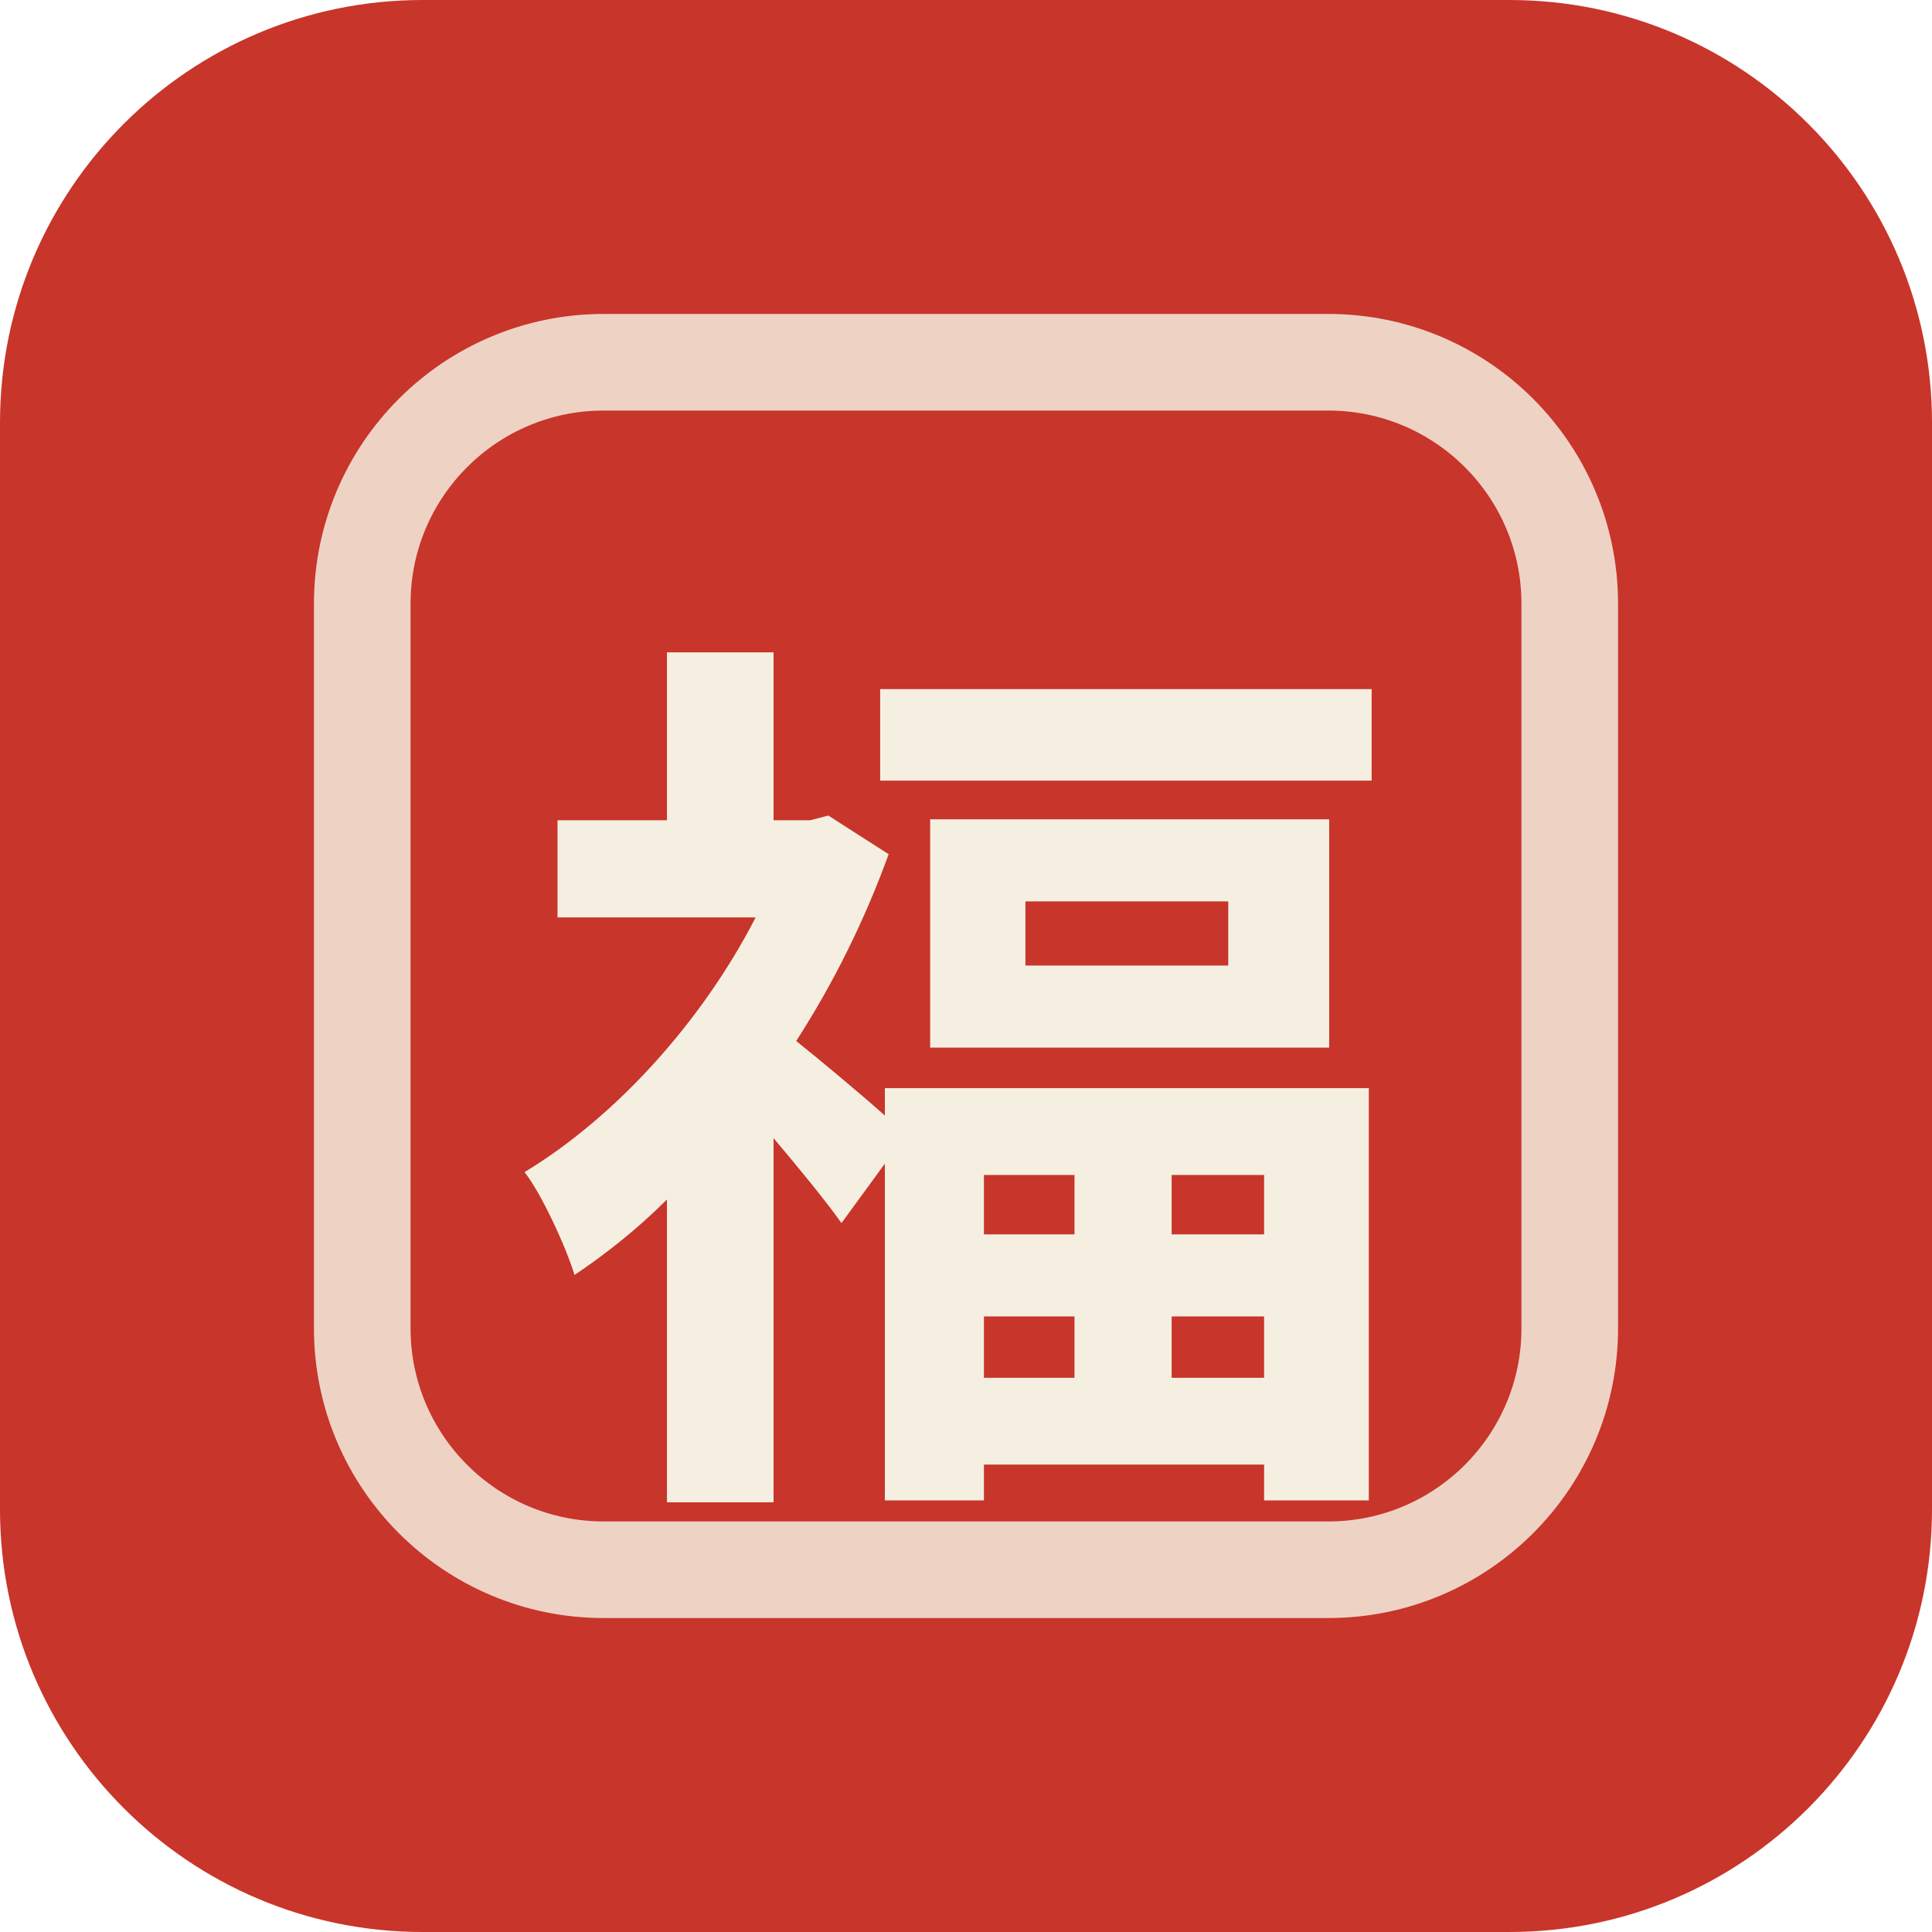
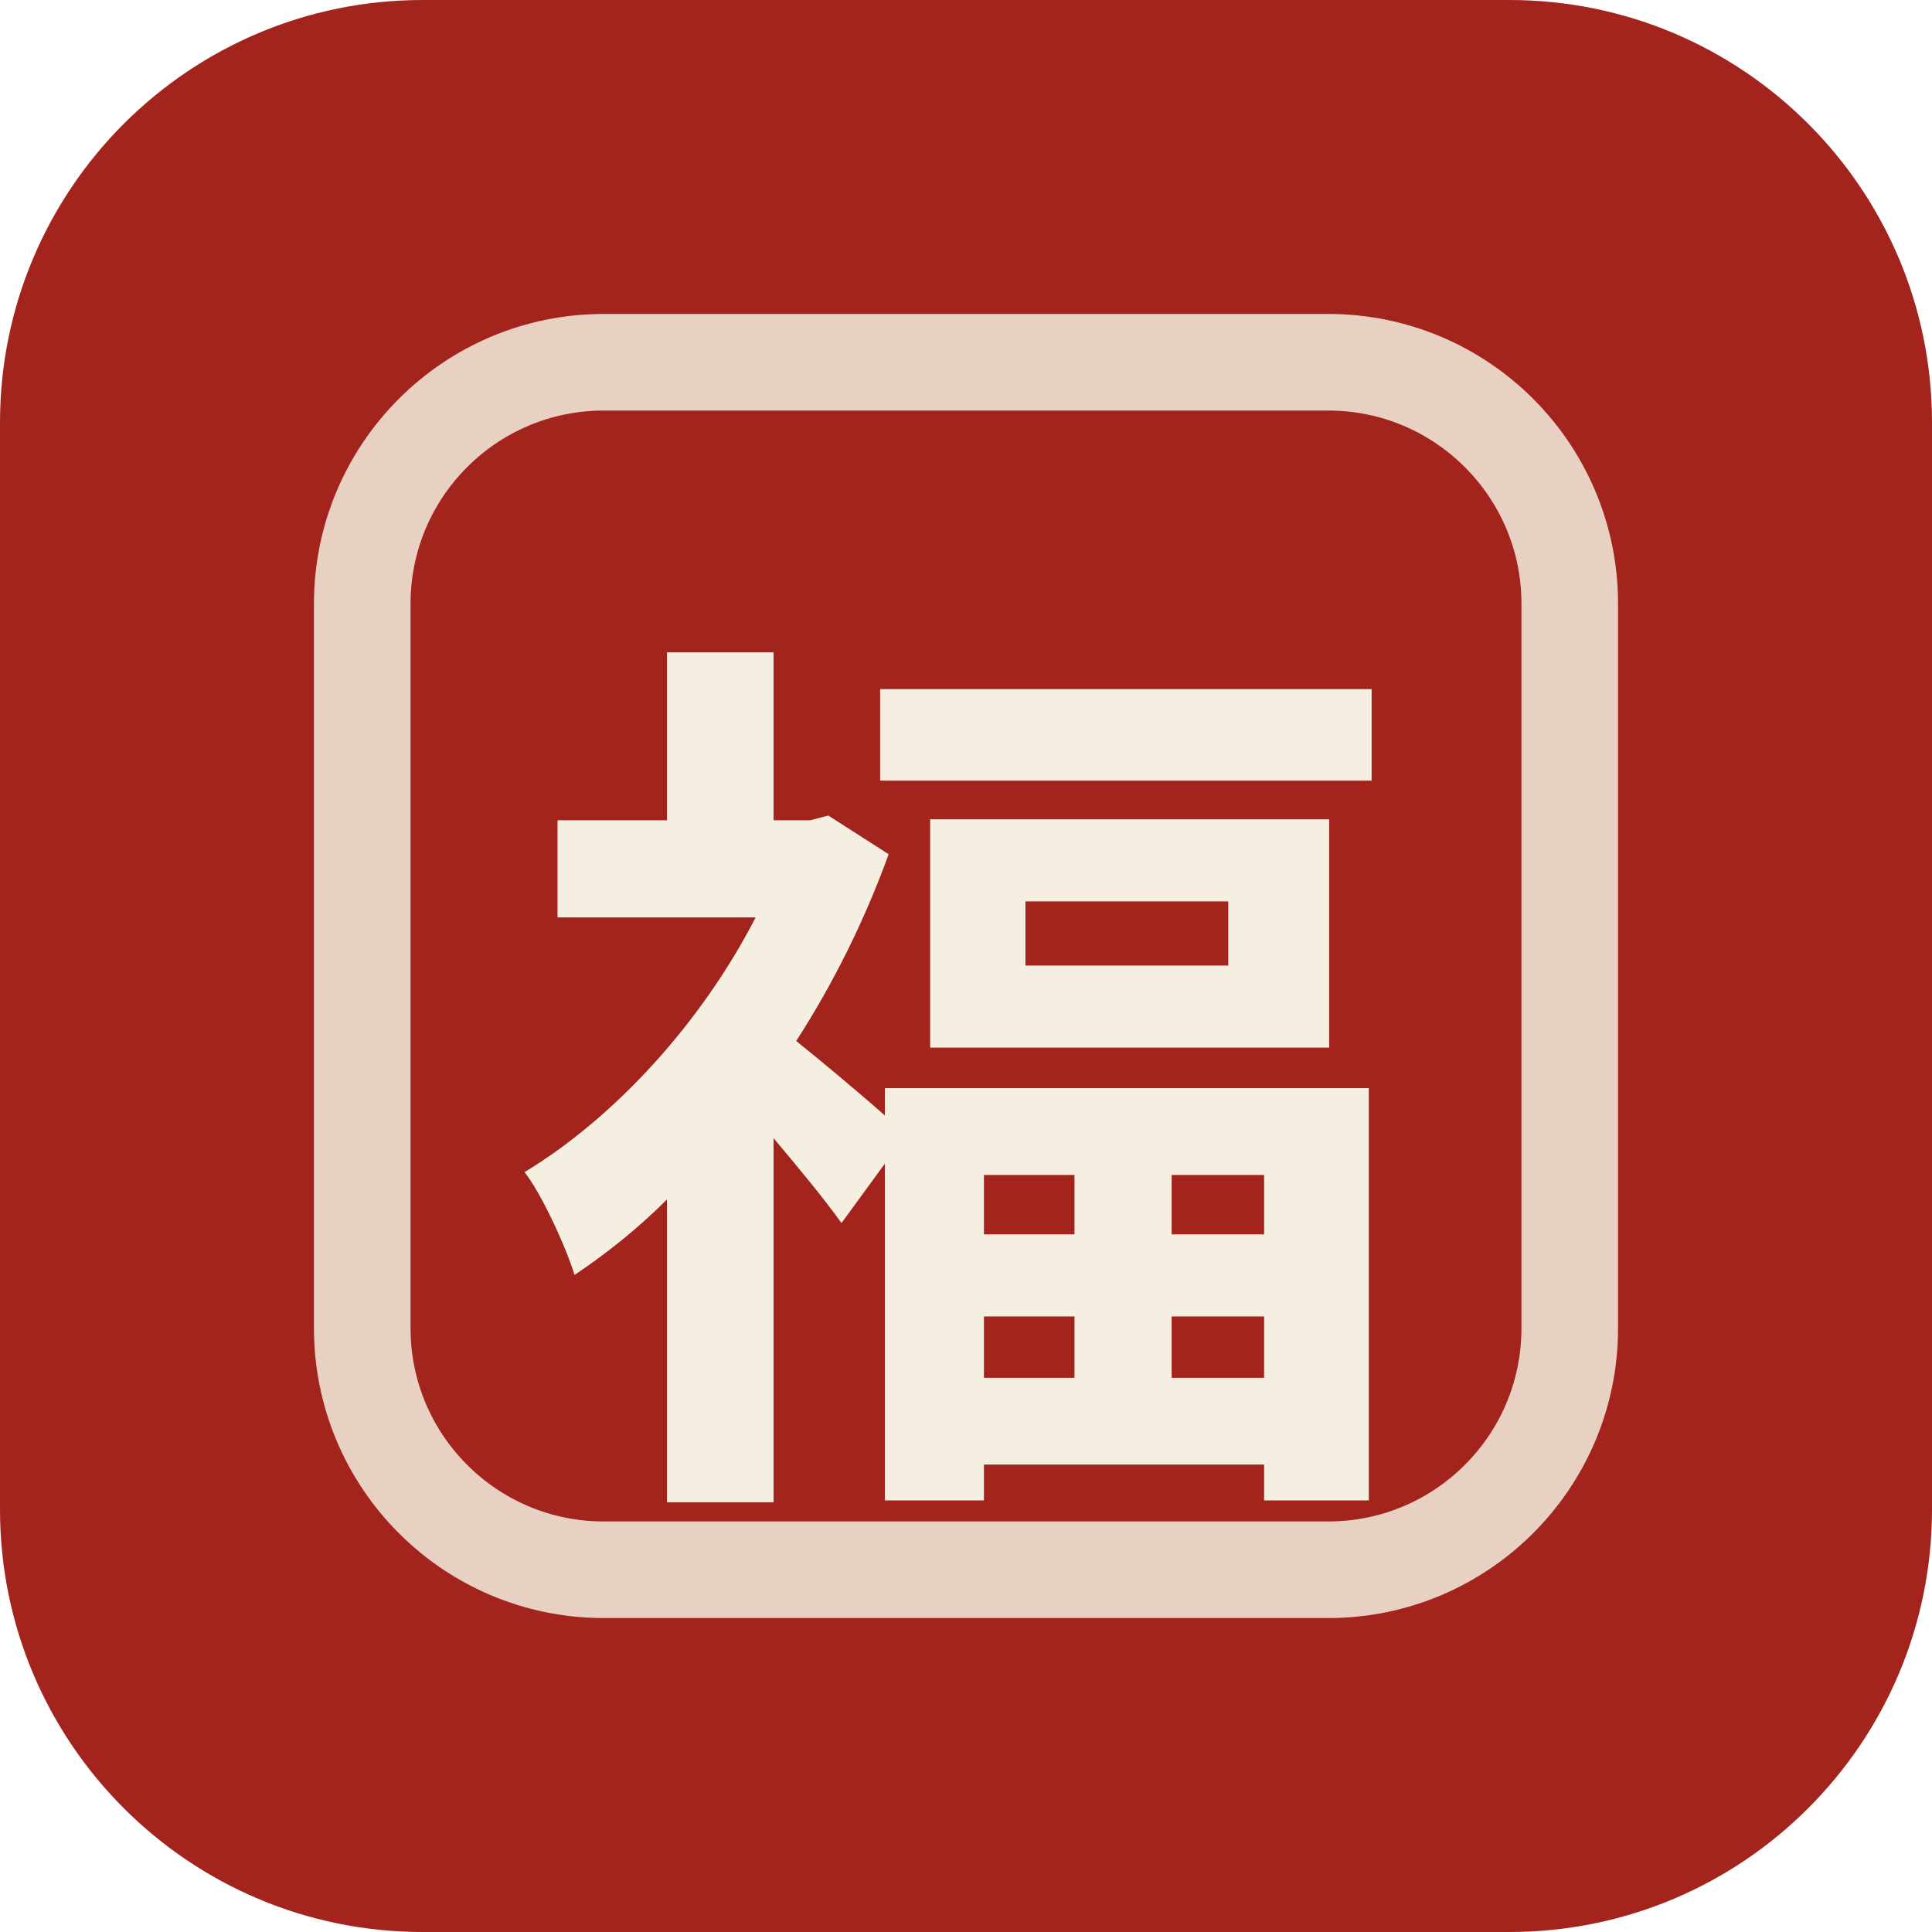
<svg xmlns="http://www.w3.org/2000/svg" viewBox="0 0 32 32" width="32" height="32">
-   <rect width="32" height="32" rx="7" fill="#c8352b" />
+   <rect width="32" height="32" rx="7" fill="#a3231d" />
  <rect x="6" y="6" width="20" height="20" rx="4" fill="none" stroke="#f5efe1" stroke-width="1.6" opacity="0.85" />
  <text x="16" y="17" text-anchor="middle" dominant-baseline="central" font-family="serif" font-size="15" font-weight="700" fill="#f5efe1">福</text>
</svg>
